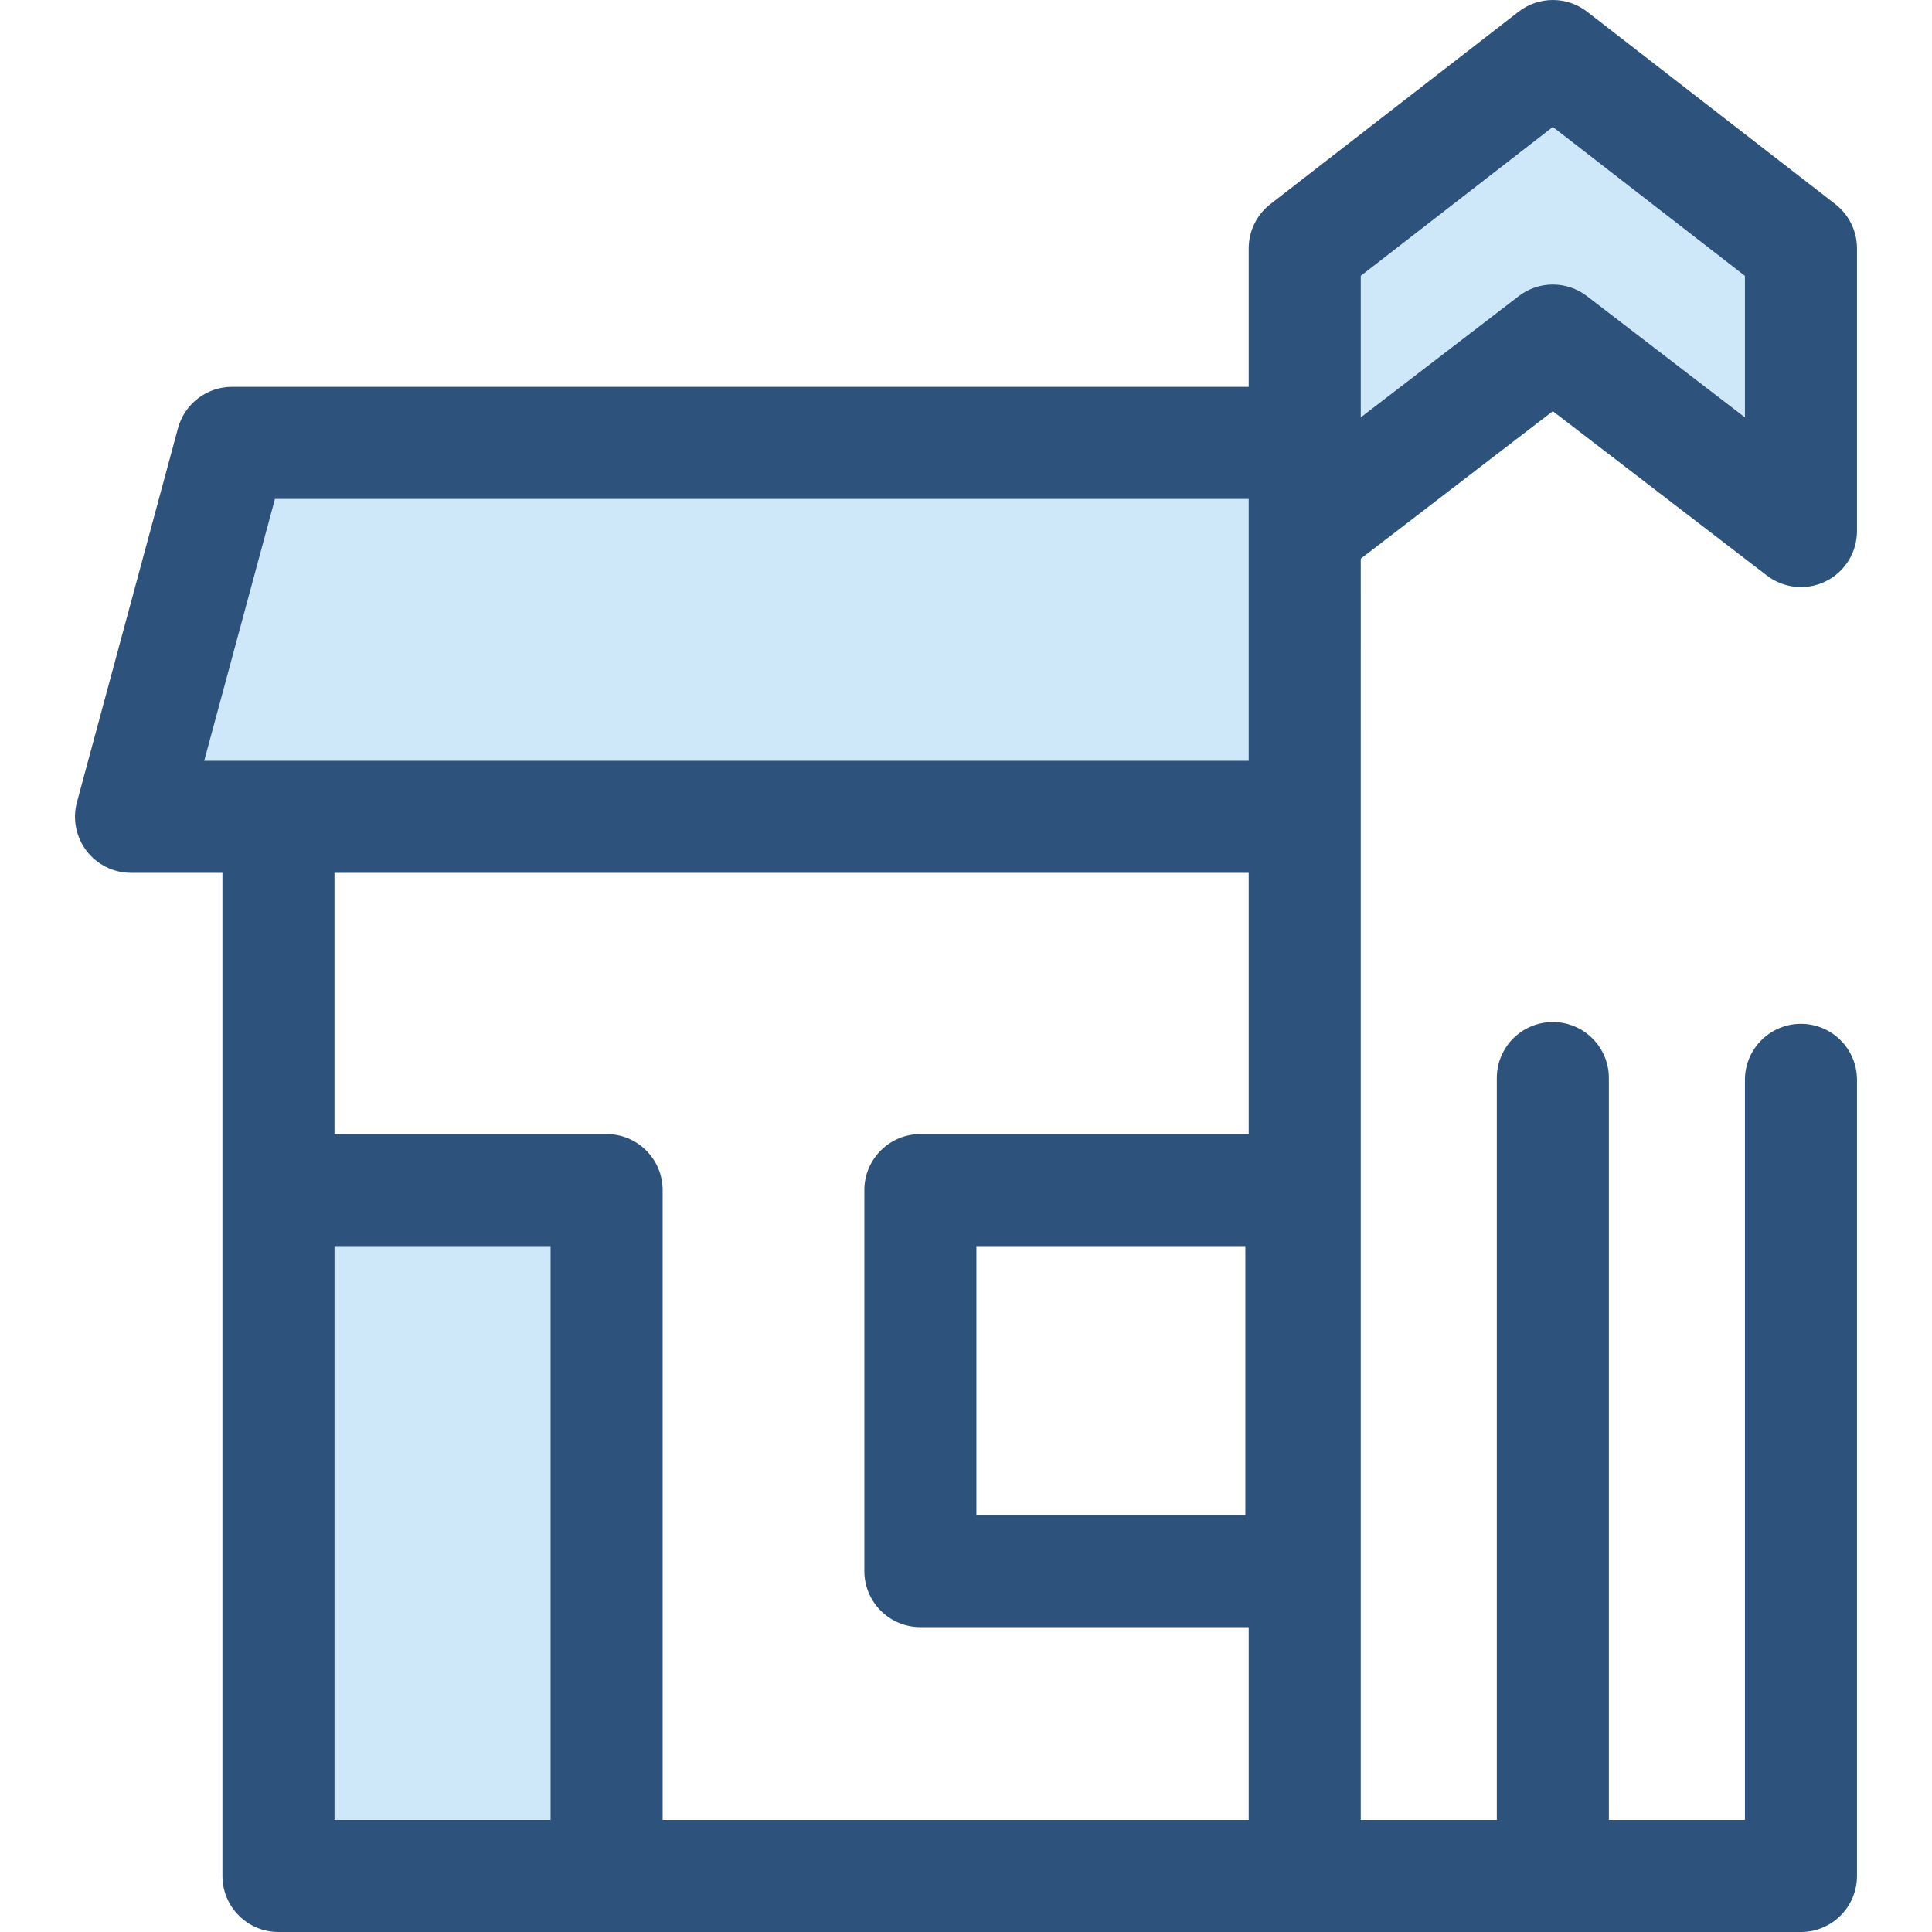
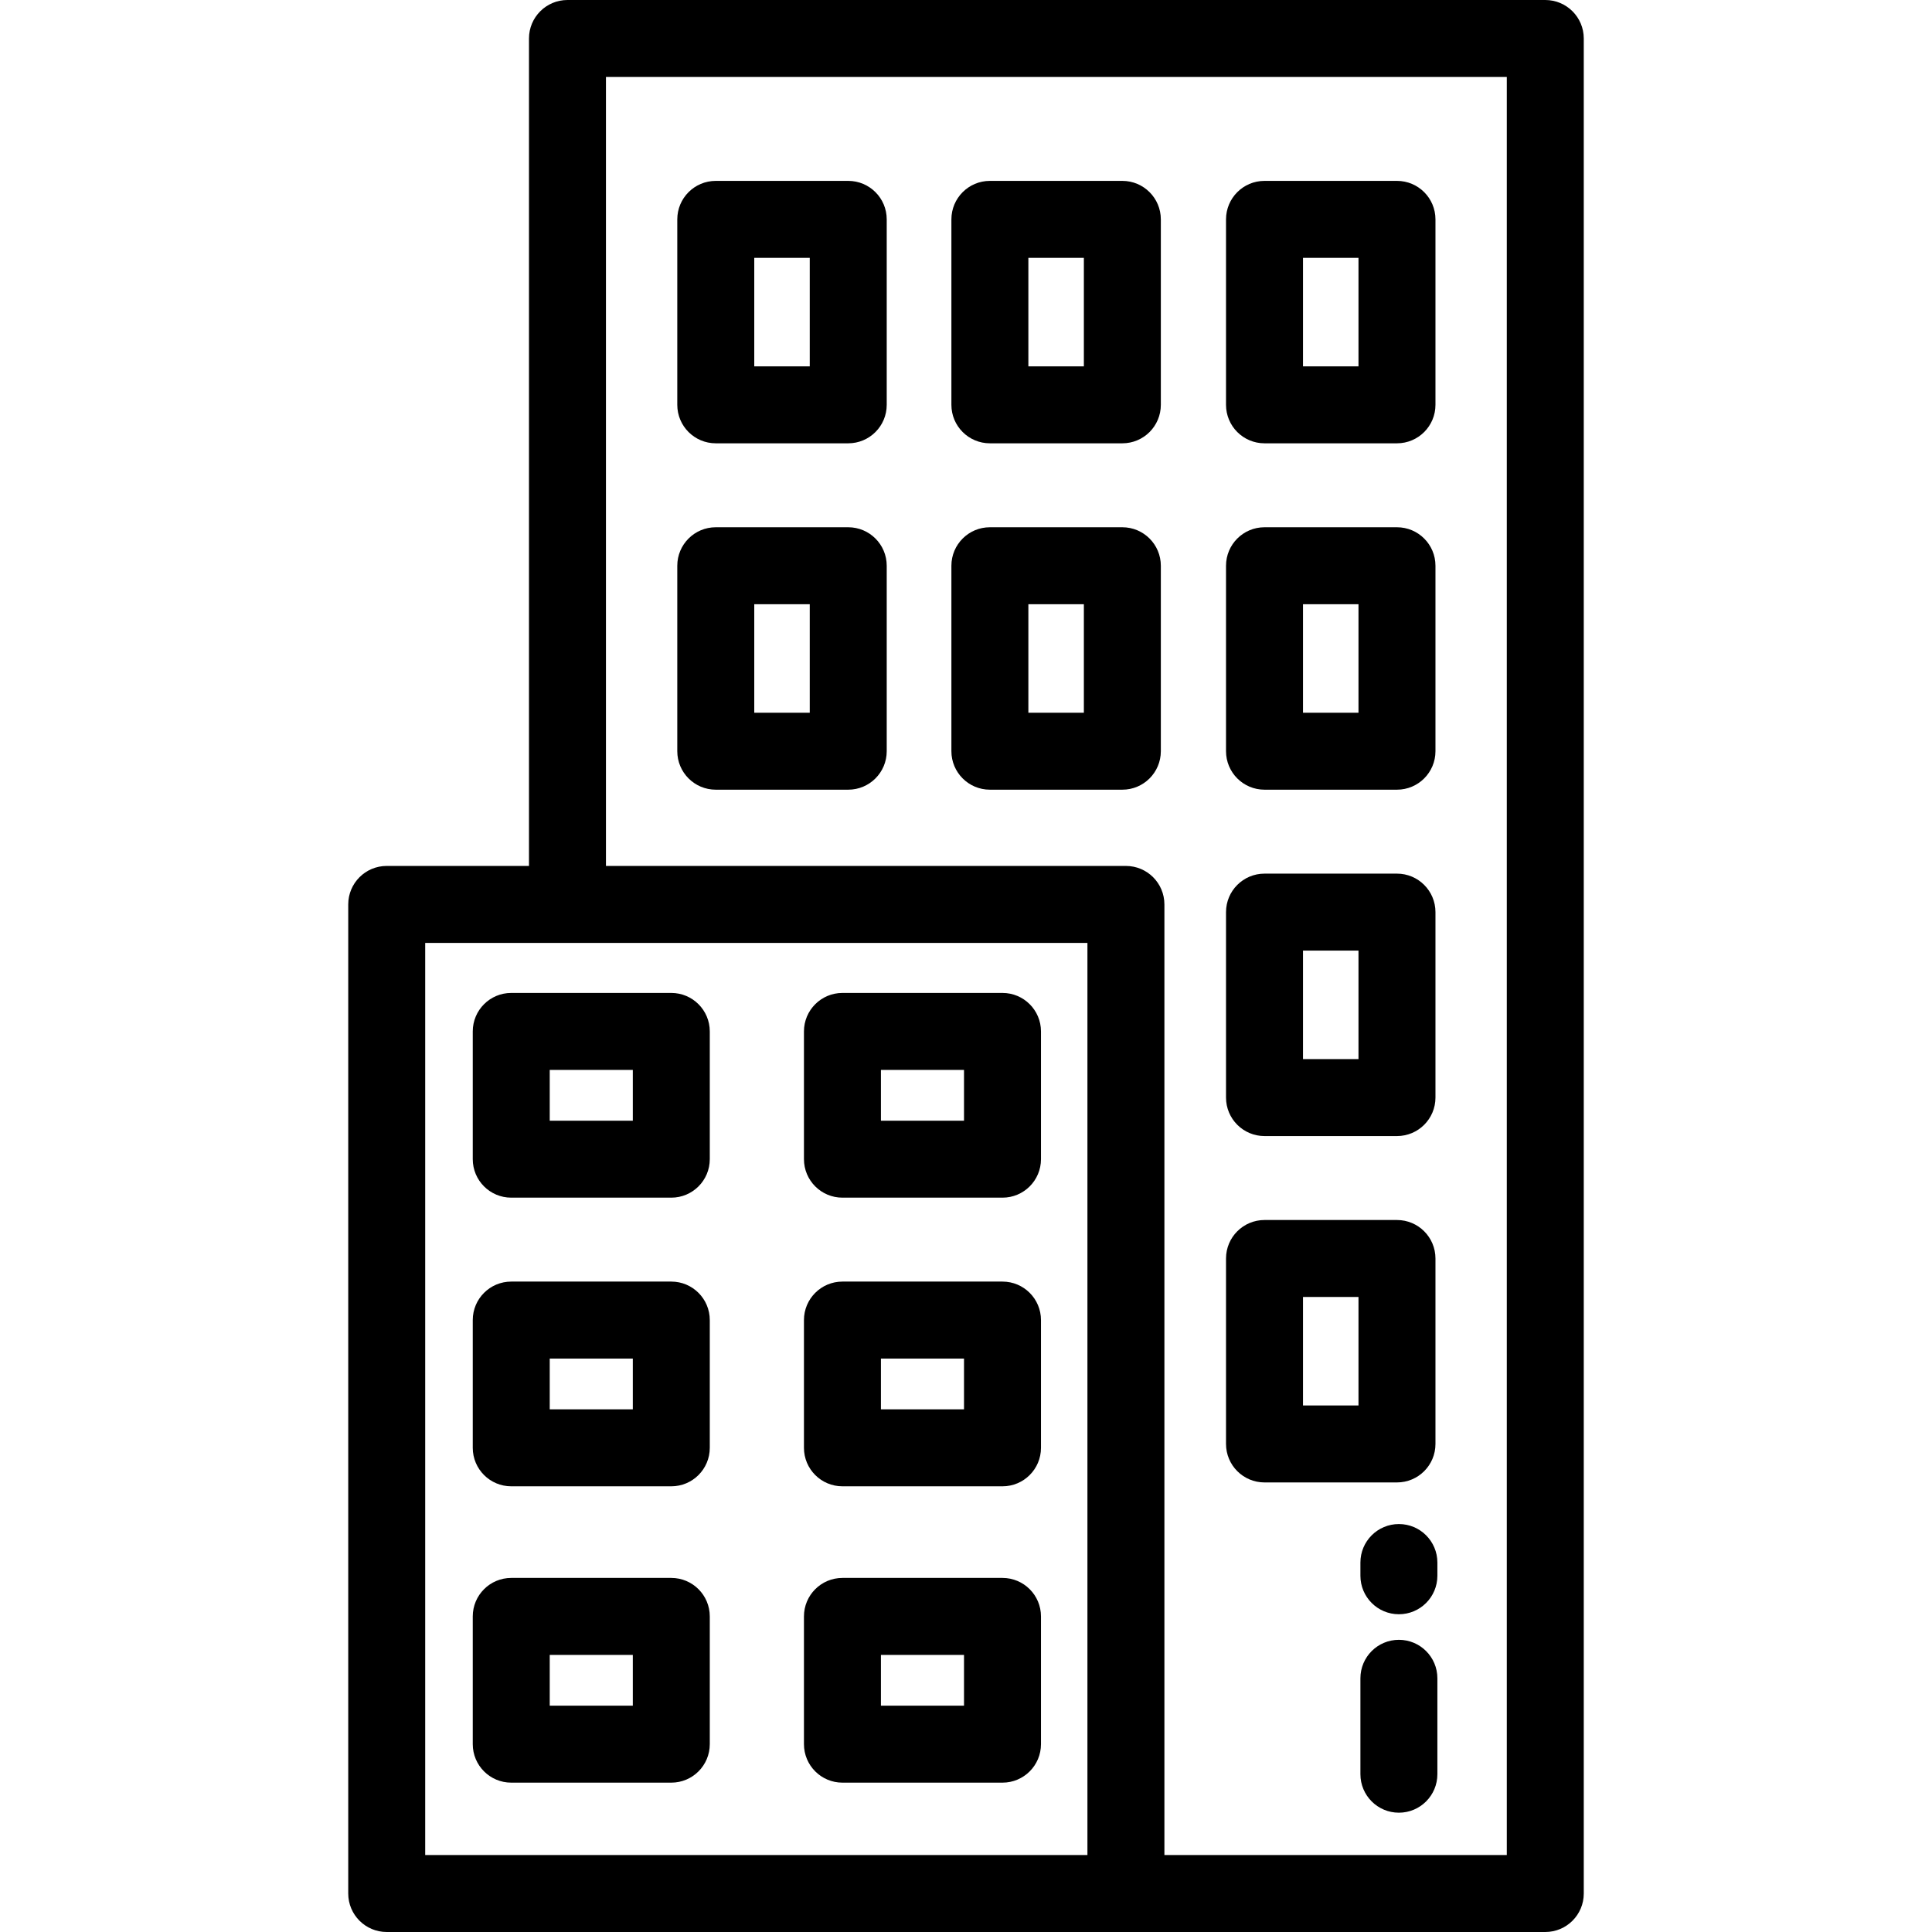
<svg xmlns="http://www.w3.org/2000/svg" version="1.1" id="Layer_1" x="0px" y="0px" viewBox="0 0 512 512" style="enable-background:new 0 0 512 512;" xml:space="preserve">
  <g>
-     <polygon style="fill:#CEE8FA;" points="345.764,117.365 61.499,117.365 34.726,216.46 345.764,216.46  " />
-     <polygon style="fill:#CEE8FA;" points="477.273,140.736 411.519,90.253 345.764,140.736 345.764,65.825 411.519,14.848    477.273,65.825  " />
-     <rect x="73.795" y="315.384" style="fill:#CEE8FA;" width="86.964" height="181.768" />
+     <g>
+       <path d="M409.516,0H150.385c-5.633,0-10.199,4.566-10.199,10.199v219.283h-37.701c-5.633,0-10.199,4.566-10.199,10.199v262.12    c0,5.633,4.566,10.199,10.199,10.199h307.032c5.633,0,10.199-4.566,10.199-10.199V10.199C419.715,4.566,415.149,0,409.516,0z     M288.18,491.602H112.682V249.88H288.18V491.602z M399.317,491.602h-90.737v-251.92c0-5.633-4.566-10.199-10.199-10.199H160.584    V20.398h238.733V491.602z" />
+     </g>
  </g>
-   <path style="fill:#2D527C;" d="M360.612,148.056l50.908-39.084l56.713,43.541c2.644,2.03,5.832,3.071,9.044,3.071  c2.235,0,4.483-0.505,6.563-1.531c5.072-2.5,8.282-7.663,8.282-13.317V65.825c0-4.589-2.123-8.922-5.751-11.734L420.617,3.114  c-5.354-4.151-12.839-4.151-18.195,0l-65.755,50.977c-3.627,2.812-5.751,7.145-5.751,11.734v36.692H61.499  c-6.71,0-12.584,4.499-14.334,10.976l-26.774,99.095c-1.206,4.462-0.264,9.229,2.545,12.9c2.811,3.67,7.167,5.822,11.789,5.822  h24.221v265.843c0,8.201,6.647,14.848,14.848,14.848h403.48c8.201,0,14.848-6.647,14.848-14.848V293.12v-6.949  c0-8.201-6.647-14.848-14.848-14.848s-14.848,6.647-14.848,14.848v6.949v189.184h-36.06V285.696c0-8.2-6.647-14.848-14.848-14.848  s-14.848,6.647-14.848,14.848v196.608h-36.06V216.46L360.612,148.056L360.612,148.056z M360.612,73.102l50.908-39.466l50.908,39.466  v37.515l-41.865-32.141c-2.667-2.046-5.855-3.071-9.042-3.071c-3.188,0-6.376,1.023-9.042,3.071l-41.865,32.141v-2.098V73.102z   M72.867,132.213h258.049v8.523v60.876H54.117L72.867,132.213z M88.643,482.304V330.239h57.267v152.065H88.643z M175.606,482.304  V315.392c0-8.2-6.647-14.848-14.848-14.848H88.643v-69.236h242.273v69.236h-87.007c-8.2,0-14.848,6.647-14.848,14.848v100.966  c0,8.201,6.647,14.848,14.848,14.848h87.007v51.099H175.606z M330.027,330.239v71.27h-71.27v-71.27L330.027,330.239L330.027,330.239  z" />
+   <g>
+     <g>
+       <path d="M224.792,47.936h-35.106c-5.633,0-10.199,4.566-10.199,10.199v49.148c0,5.633,4.566,10.199,10.199,10.199h35.106    c5.633,0,10.199-4.566,10.199-10.199V58.135C234.991,52.502,230.425,47.936,224.792,47.936z M214.593,97.084h-14.707v-28.75    h14.707V97.084z" />
+     </g>
+   </g>
+   <g>
+     <g>
+       <path d="M297.435,47.936h-35.106c-5.633,0-10.199,4.566-10.199,10.199v49.148c0,5.633,4.566,10.199,10.199,10.199h35.106    c5.633,0,10.199-4.566,10.199-10.199V58.135C307.634,52.502,303.068,47.936,297.435,47.936z M287.236,97.084h-14.707v-28.75    h14.707V97.084z" />
+     </g>
+   </g>
+   <g>
+     <g>
+       <path d="M370.213,47.936h-35.106c-5.633,0-10.199,4.566-10.199,10.199v49.148c0,5.633,4.566,10.199,10.199,10.199h35.106    c5.633,0,10.199-4.566,10.199-10.199V58.135C380.412,52.502,375.846,47.936,370.213,47.936z M360.014,97.084h-14.707v-28.75    h14.707V97.084z" />
+     </g>
+   </g>
+   <g>
+     <g>
+       <path d="M224.792,139.729h-35.106c-5.633,0-10.199,4.566-10.199,10.199v49.148c0,5.633,4.566,10.199,10.199,10.199h35.106    c5.633,0,10.199-4.566,10.199-10.199v-49.148C234.991,144.295,230.425,139.729,224.792,139.729z M214.593,188.877h-14.707v-28.75    h14.707V188.877z" />
+     </g>
+   </g>
+   <g>
+     <g>
+       <path d="M297.435,139.729h-35.106c-5.633,0-10.199,4.566-10.199,10.199v49.148c0,5.633,4.566,10.199,10.199,10.199h35.106    c5.633,0,10.199-4.566,10.199-10.199v-49.148C307.634,144.295,303.068,139.729,297.435,139.729z M287.236,188.877h-14.707v-28.75    h14.707V188.877z" />
+     </g>
+   </g>
+   <g>
+     <g>
+       <path d="M370.213,139.729h-35.106c-5.633,0-10.199,4.566-10.199,10.199v49.148c0,5.633,4.566,10.199,10.199,10.199h35.106    c5.633,0,10.199-4.566,10.199-10.199v-49.148C380.412,144.295,375.846,139.729,370.213,139.729z M360.014,188.877h-14.707v-28.75    h14.707V188.877z" />
+     </g>
+   </g>
+   <g>
+     <g>
+       <path d="M177.901,263.139h-42.416c-5.633,0-10.199,4.566-10.199,10.199v33.855c0,5.633,4.566,10.199,10.199,10.199h42.416    c5.633,0,10.199-4.566,10.199-10.199v-33.855C188.1,267.706,183.534,263.139,177.901,263.139z M167.702,296.995h-22.018v-13.457    h22.018V296.995z" />
+     </g>
+   </g>
+   <g>
+     <g>
+       <path d="M265.671,263.139h-42.416c-5.633,0-10.199,4.566-10.199,10.199v33.855c0,5.633,4.566,10.199,10.199,10.199h42.416    c5.633,0,10.199-4.566,10.199-10.199v-33.855C275.871,267.706,271.304,263.139,265.671,263.139z M255.472,296.995h-22.018v-13.457    h22.018V296.995z" />
+     </g>
+   </g>
+   <g>
+     <g>
+       <path d="M370.213,231.522h-35.106c-5.633,0-10.199,4.566-10.199,10.199v49.148c0,5.633,4.566,10.199,10.199,10.199h35.106    c5.633,0,10.199-4.566,10.199-10.199v-49.148C380.412,236.088,375.846,231.522,370.213,231.522z M360.014,280.67h-14.707V251.92    h14.707V280.67z" />
+     </g>
+   </g>
+   <g>
+     <g>
+       <path d="M177.901,339.633h-42.416c-5.633,0-10.199,4.566-10.199,10.199v33.855c0,5.633,4.566,10.199,10.199,10.199h42.416    c5.633,0,10.199-4.566,10.199-10.199v-33.855C188.1,344.2,183.534,339.633,177.901,339.633z M167.702,373.489h-22.018v-13.457    h22.018V373.489z" />
+     </g>
+   </g>
+   <g>
+     <g>
+       <path d="M265.671,339.633h-42.416c-5.633,0-10.199,4.566-10.199,10.199v33.855c0,5.633,4.566,10.199,10.199,10.199h42.416    c5.633,0,10.199-4.566,10.199-10.199v-33.855C275.871,344.2,271.304,339.633,265.671,339.633z M255.472,373.489h-22.018v-13.457    h22.018V373.489z" />
+     </g>
+   </g>
+   <g>
+     <g>
+       <path d="M177.901,418.167h-42.416c-5.633,0-10.199,4.566-10.199,10.199v33.855c0,5.633,4.566,10.199,10.199,10.199h42.416    c5.633,0,10.199-4.566,10.199-10.199v-33.855C188.1,422.734,183.534,418.167,177.901,418.167z M167.702,452.023h-22.018v-13.457    h22.018V452.023z" />
+     </g>
+   </g>
+   <g>
+     <g>
+       <path d="M265.671,418.167h-42.416c-5.633,0-10.199,4.566-10.199,10.199v33.855c0,5.633,4.566,10.199,10.199,10.199h42.416    c5.633,0,10.199-4.566,10.199-10.199v-33.855C275.871,422.734,271.304,418.167,265.671,418.167z M255.472,452.023h-22.018v-13.457    h22.018V452.023z" />
+     </g>
+   </g>
+   <g>
+     <g>
+       <path d="M370.213,323.315h-35.106c-5.633,0-10.199,4.566-10.199,10.199v49.148c0,5.633,4.566,10.199,10.199,10.199h35.106    c5.633,0,10.199-4.566,10.199-10.199v-49.148C380.412,327.881,375.846,323.315,370.213,323.315z M360.014,372.463h-14.707v-28.75    h14.707V372.463z" />
+     </g>
+   </g>
+   <g>
+     <g>
+       <path d="M370.722,434.566c-5.633,0-10.199,4.566-10.199,10.199v25.418c0,5.633,4.566,10.199,10.199,10.199    c5.633,0,10.199-4.566,10.199-10.199v-25.418C380.921,439.132,376.355,434.566,370.722,434.566z" />
+     </g>
+   </g>
+   <g>
+     <g>
+       <path d="M370.722,403.888c-5.633,0-10.199,4.566-10.199,10.199v3.506c0,5.633,4.566,10.199,10.199,10.199    c5.633,0,10.199-4.566,10.199-10.199v-3.506C380.921,408.455,376.355,403.888,370.722,403.888z" />
+     </g>
+   </g>
  <g>
</g>
  <g>
</g>
  <g>
</g>
  <g>
</g>
  <g>
</g>
  <g>
</g>
  <g>
</g>
  <g>
</g>
  <g>
</g>
  <g>
</g>
  <g>
</g>
  <g>
</g>
  <g>
</g>
  <g>
</g>
  <g>
</g>
</svg>
